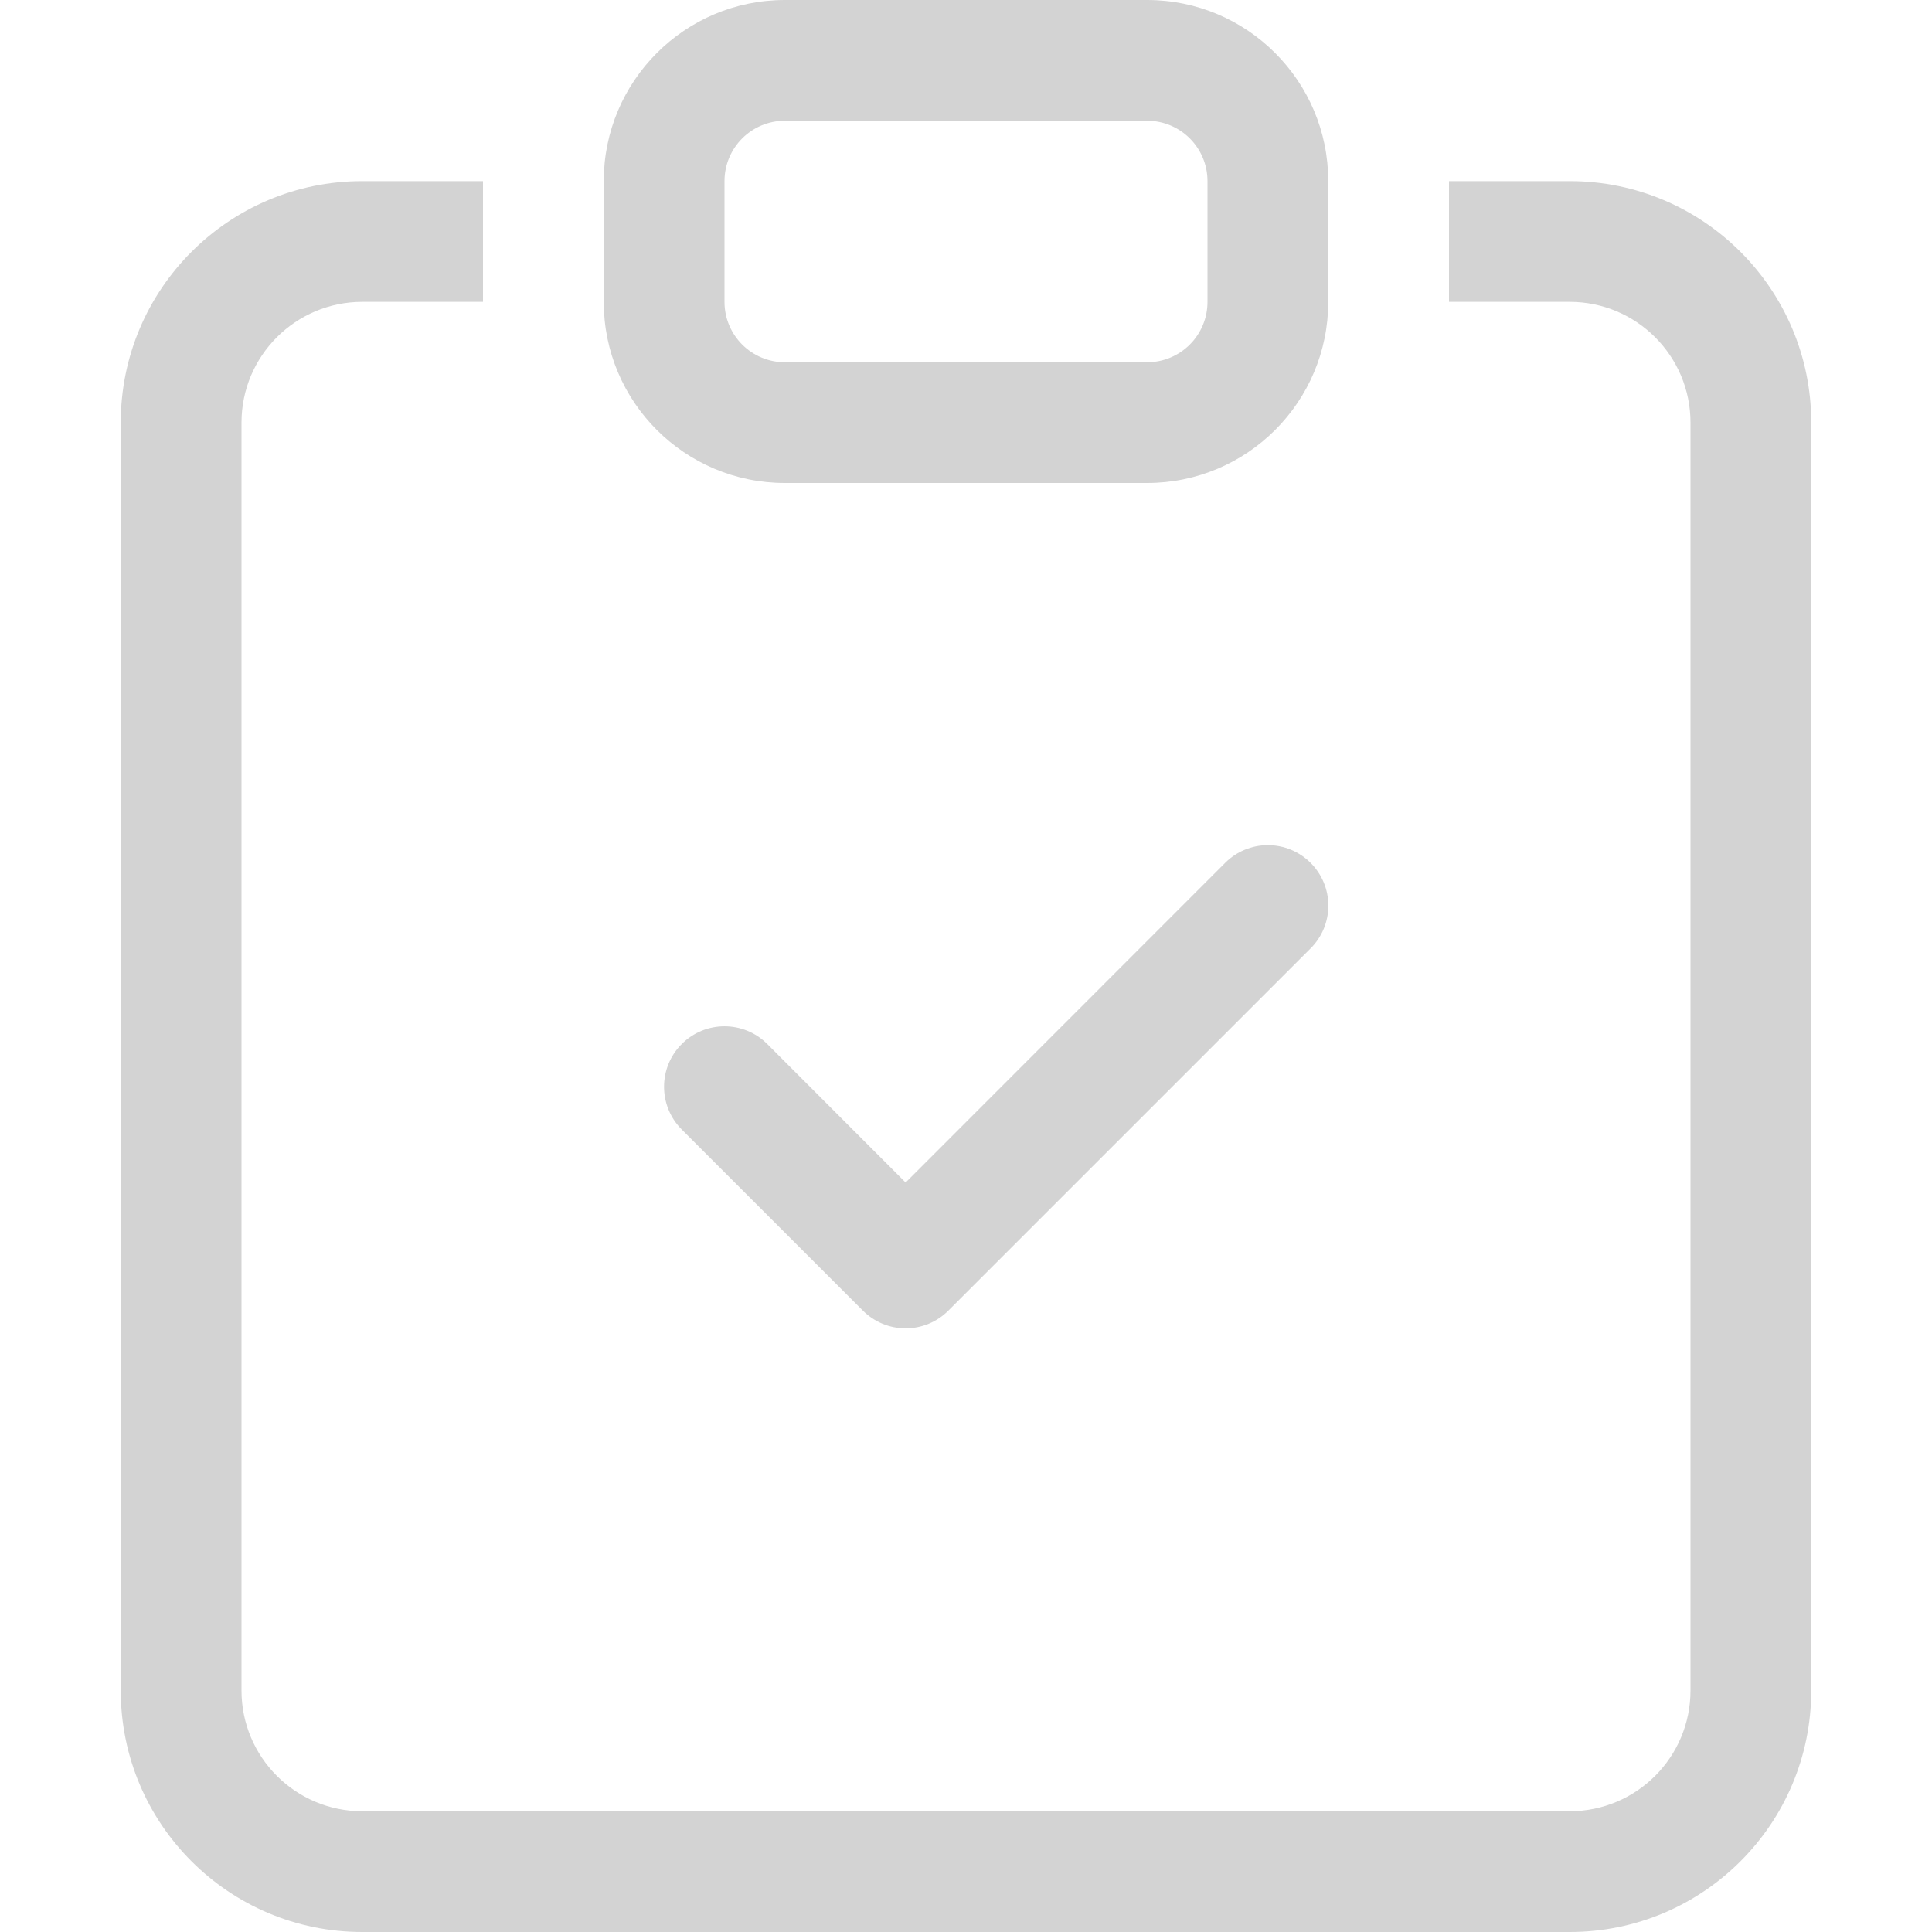
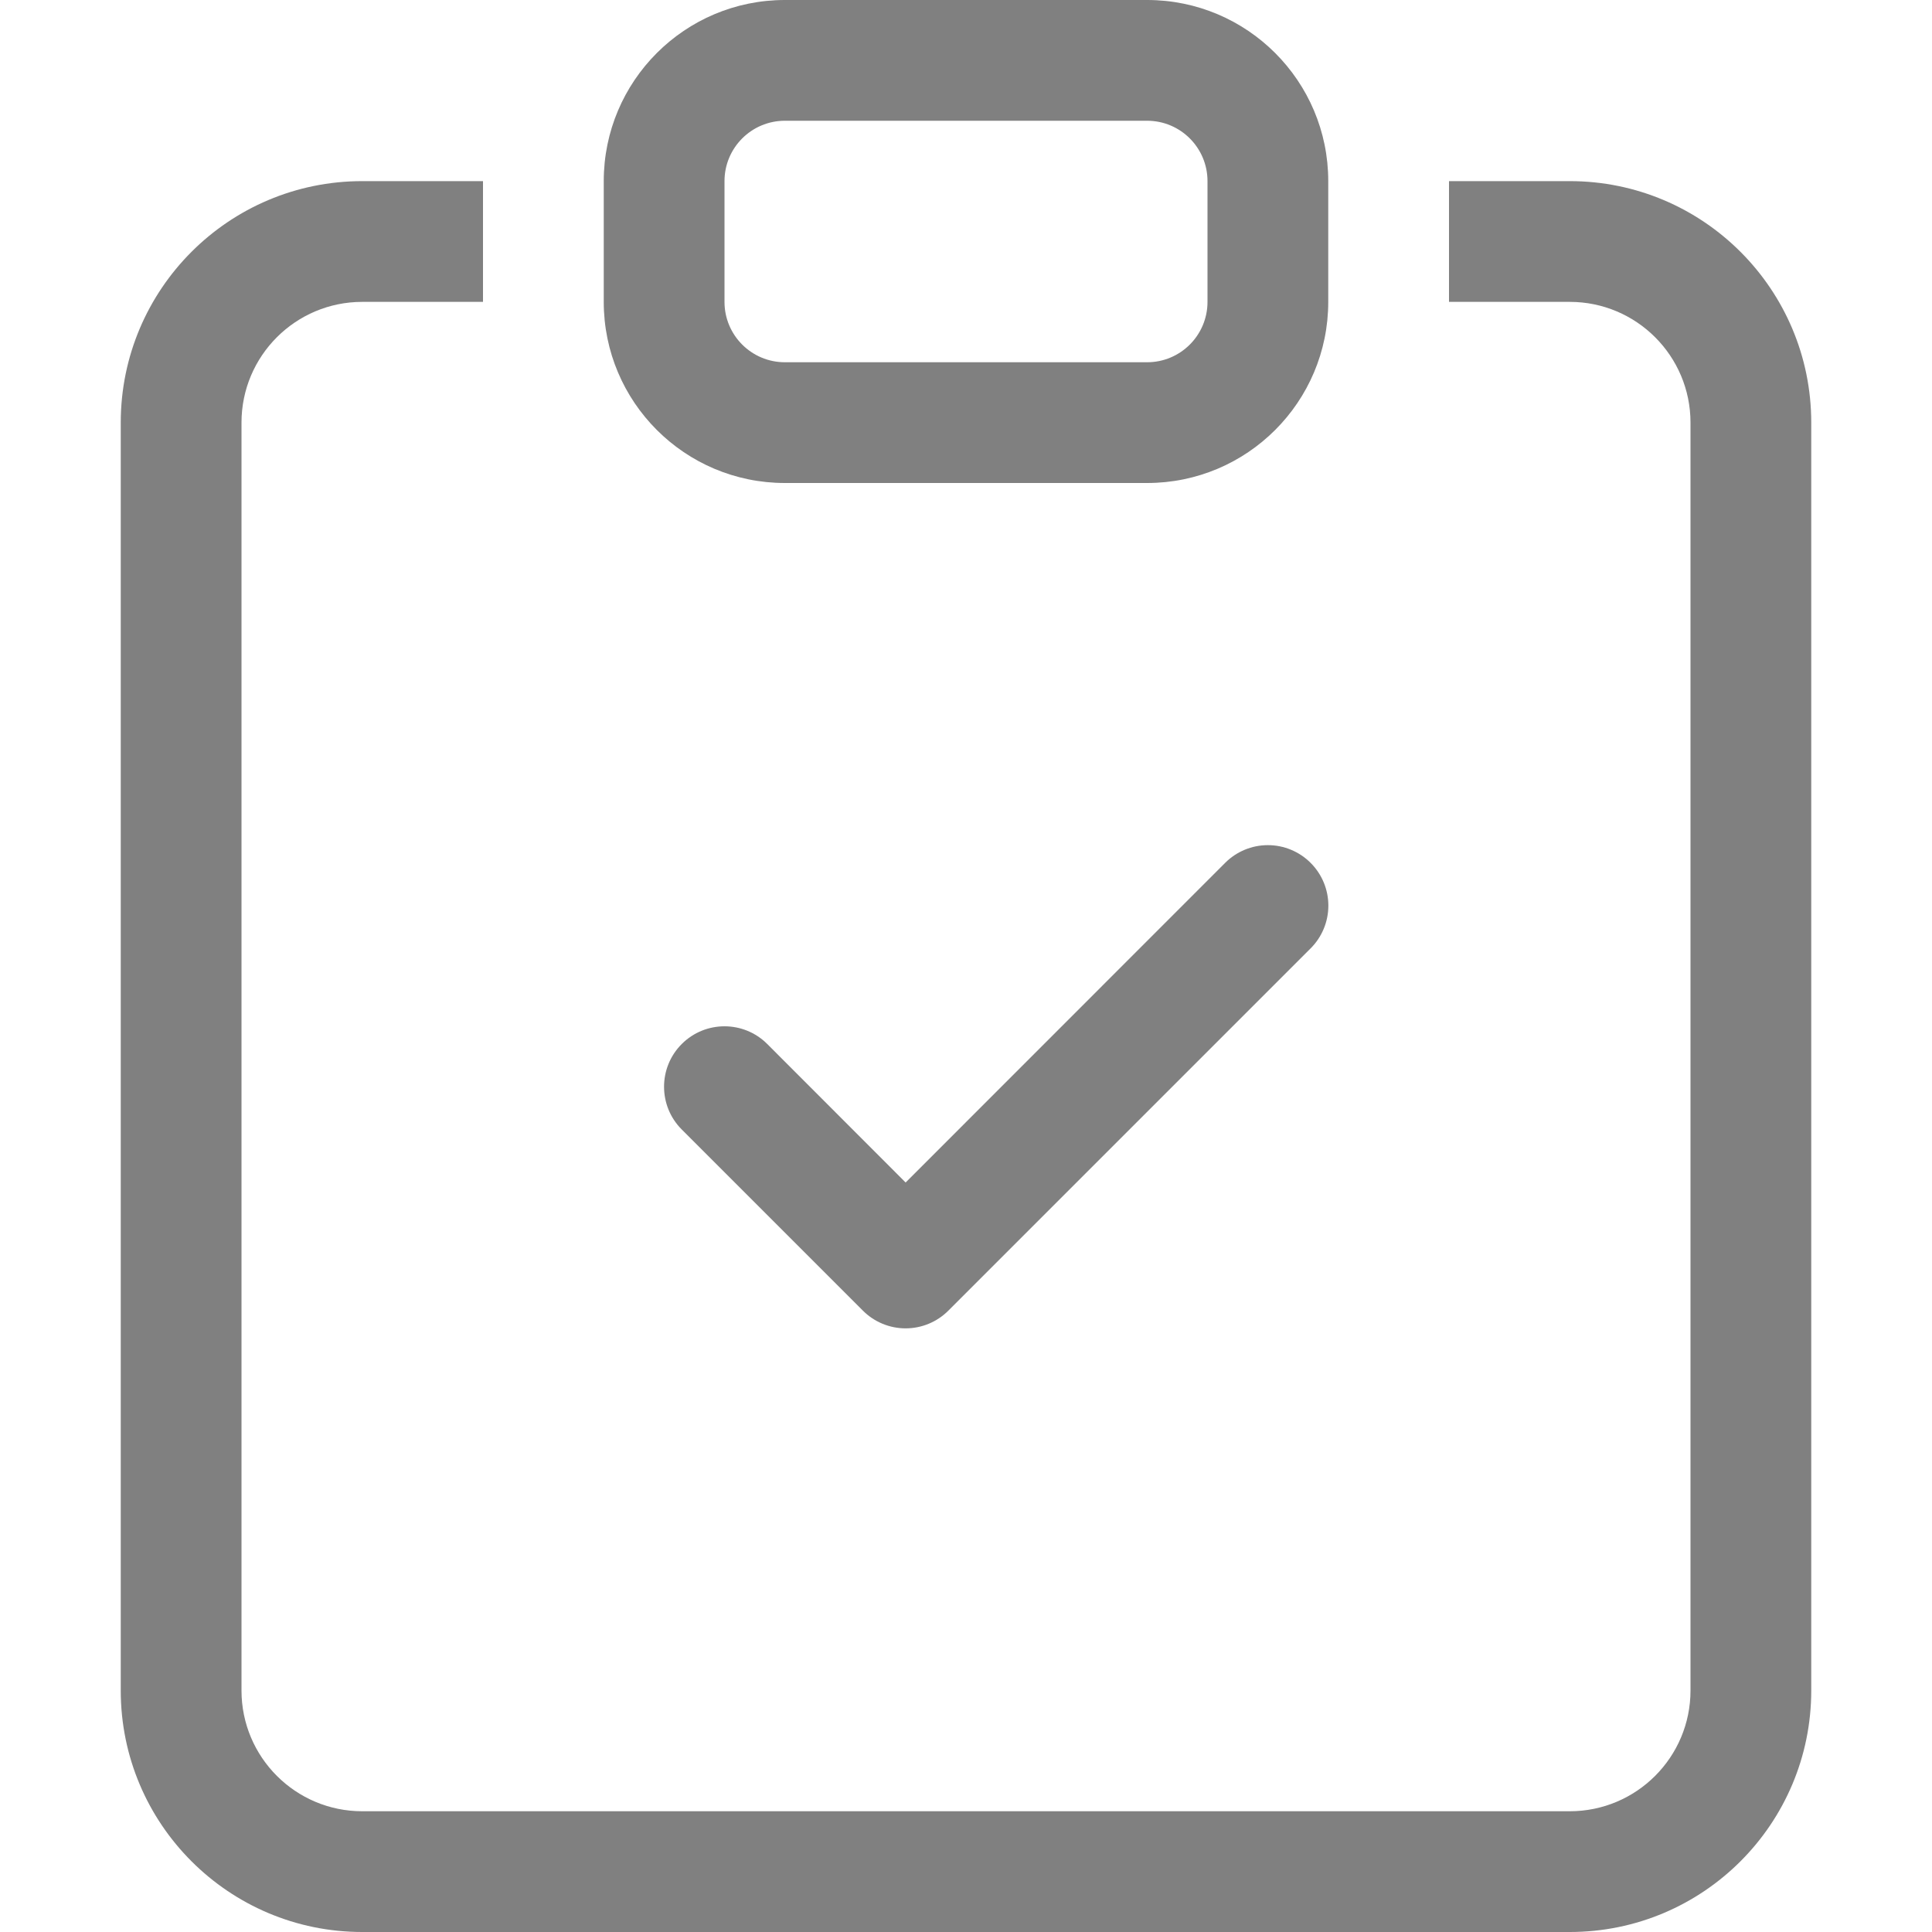
- <svg xmlns="http://www.w3.org/2000/svg" width="20" height="20" viewBox="0 0 16 16" fill="lightgrey">
+ <svg xmlns="http://www.w3.org/2000/svg" width="20" height="20" viewBox="0 0 16 16" fill="grey">
  <path fill-rule="evenodd" d="M10.854 7.146a.5.5 0 0 1 0 .708l-3 3a.5.5 0 0 1-.708 0l-1.5-1.5a.5.5 0 1 1 .708-.708L7.5 9.793l2.646-2.647a.5.5 0 0 1 .708 0" />
  <path d="M4 1.5H3a2 2 0 0 0-2 2V14a2 2 0 0 0 2 2h10a2 2 0 0 0 2-2V3.5a2 2 0 0 0-2-2h-1v1h1a1 1 0 0 1 1 1V14a1 1 0 0 1-1 1H3a1 1 0 0 1-1-1V3.5a1 1 0 0 1 1-1h1z" />
  <path d="M9.5 1a.5.5 0 0 1 .5.5v1a.5.5 0 0 1-.5.5h-3a.5.5 0 0 1-.5-.5v-1a.5.5 0 0 1 .5-.5zm-3-1A1.5 1.5 0 0 0 5 1.5v1A1.5 1.5 0 0 0 6.5 4h3A1.5 1.5 0 0 0 11 2.5v-1A1.5 1.5 0 0 0 9.5 0z" />
</svg>
